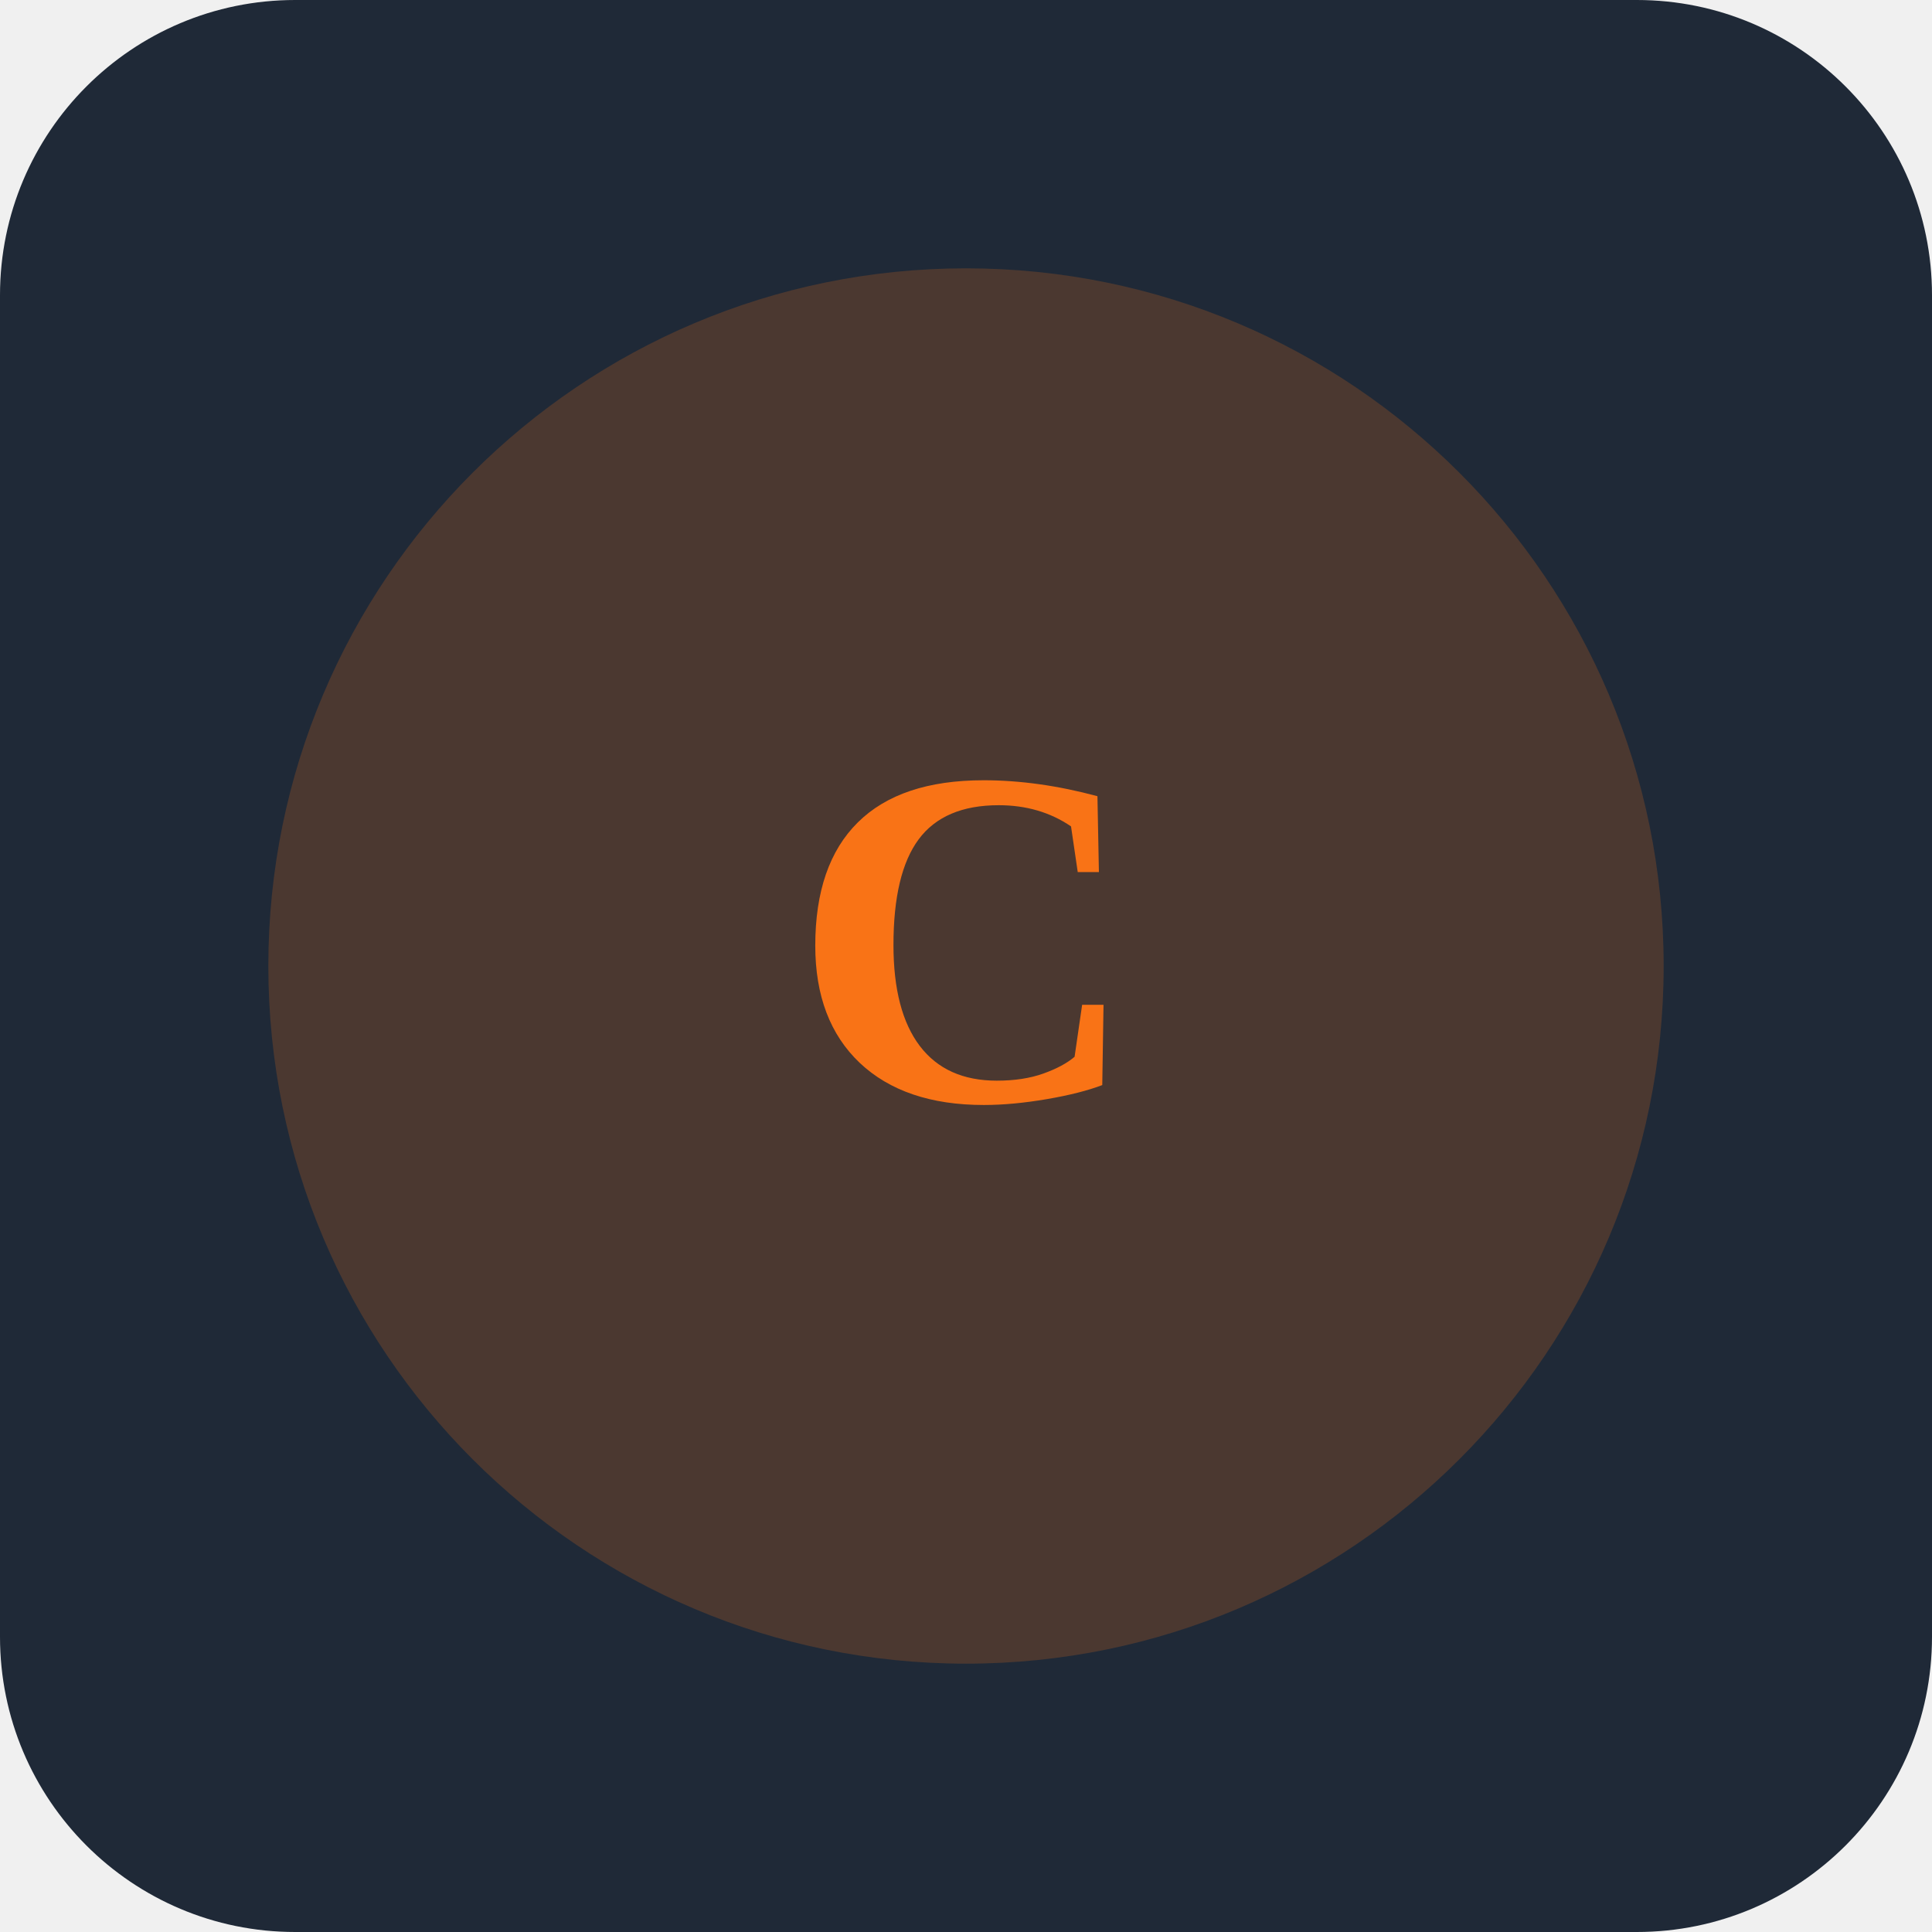
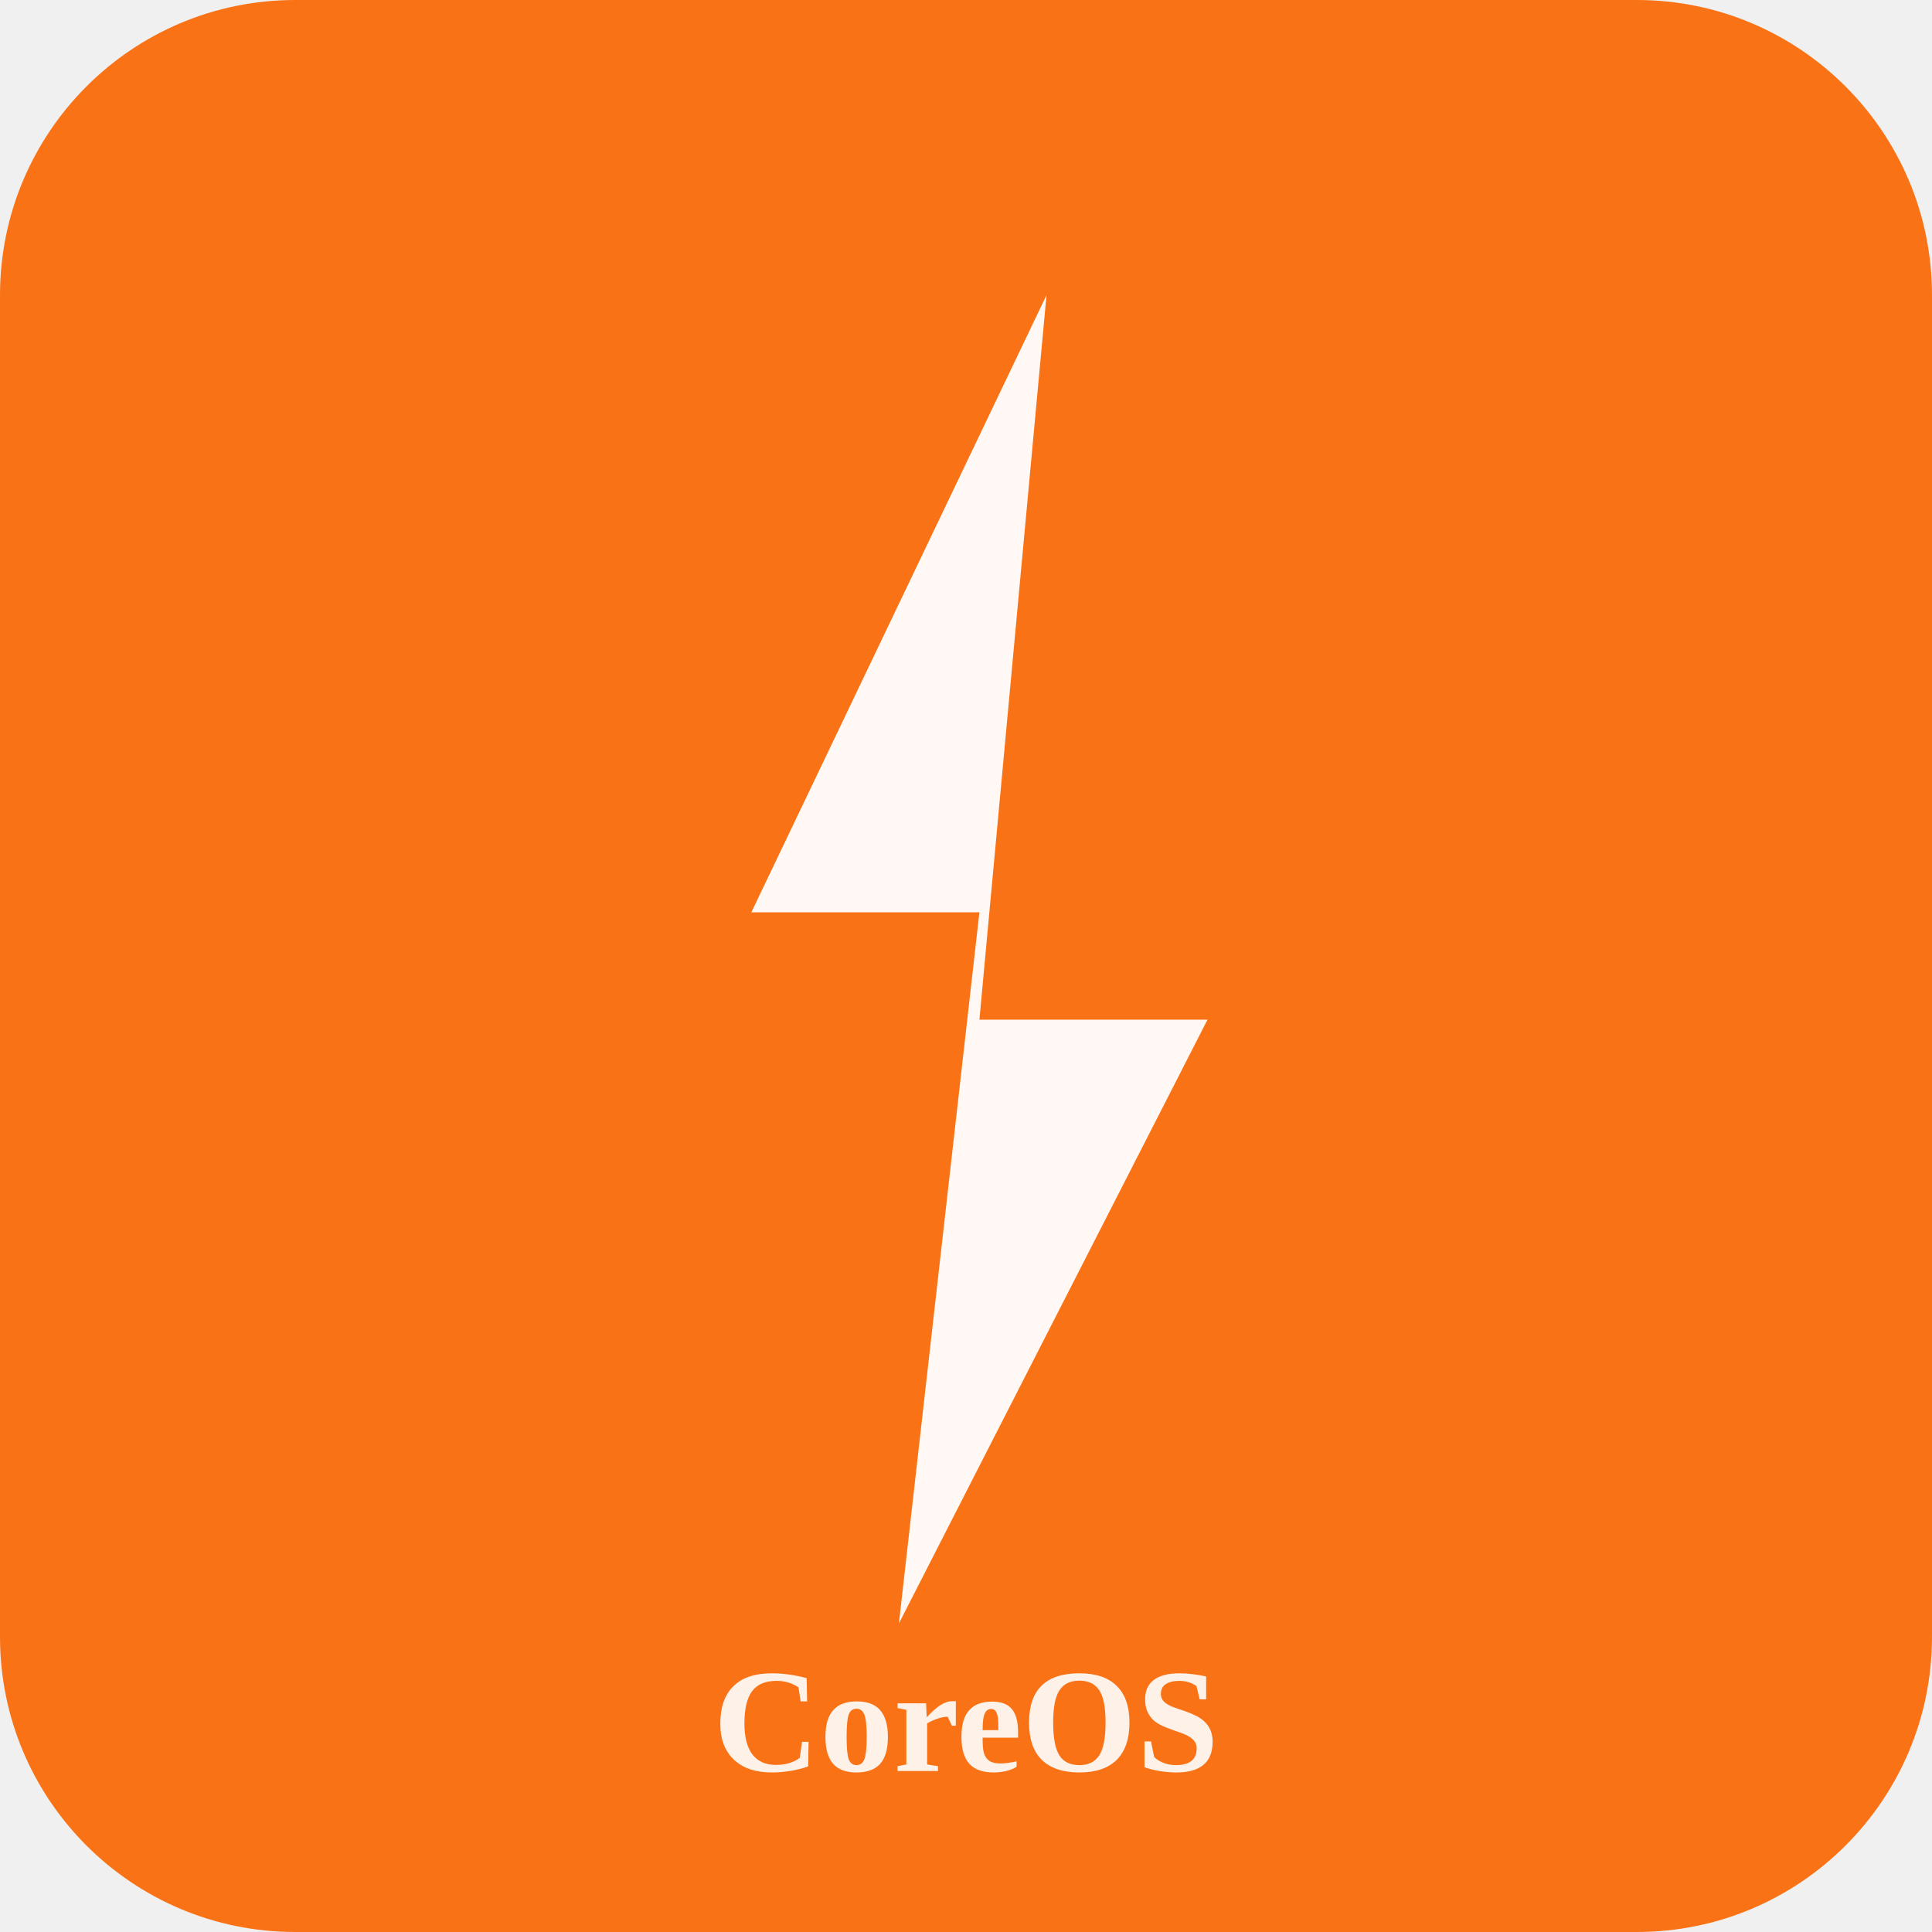
<svg xmlns="http://www.w3.org/2000/svg" viewBox="0 0 144 144" width="144" height="144">
-   <rect width="144" height="144" rx="22" fill="#1f2937" />
-   <circle cx="72" cy="72" r="52" fill="#f97316" opacity="0.2" />
-   <text x="72" y="82" text-anchor="middle" fill="#f97316" font-size="36" font-weight="bold">C</text>
+   <rect width="144" height="144" rx="22" fill="#f97316" />
+   <path d="M78 22 L56 68 L73 68 L67 121 L90 76 L73 76 L78 22 Z" fill="white" opacity="0.95" />
+   <text x="72" y="132" text-anchor="middle" fill="white" font-size="11" font-weight="bold" opacity="0.9">CoreOS</text>
</svg>
